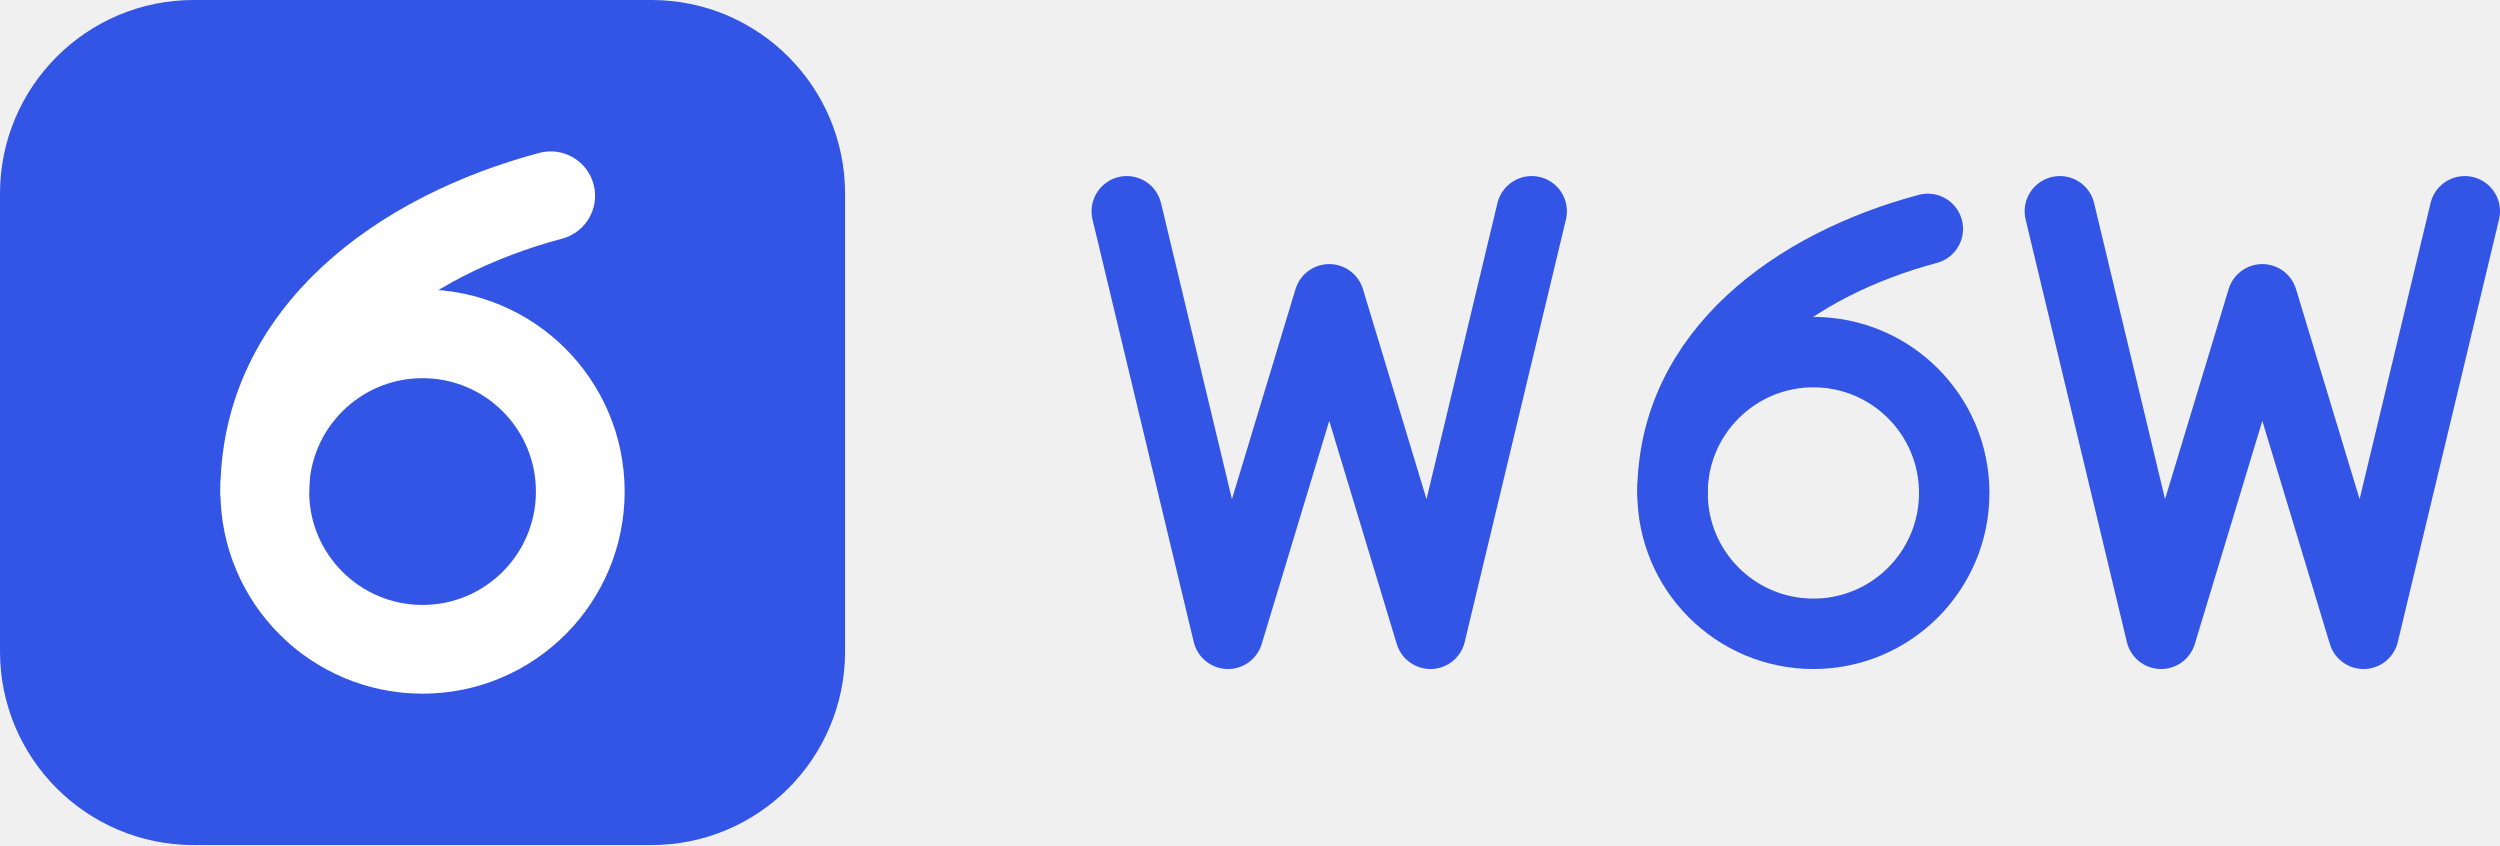
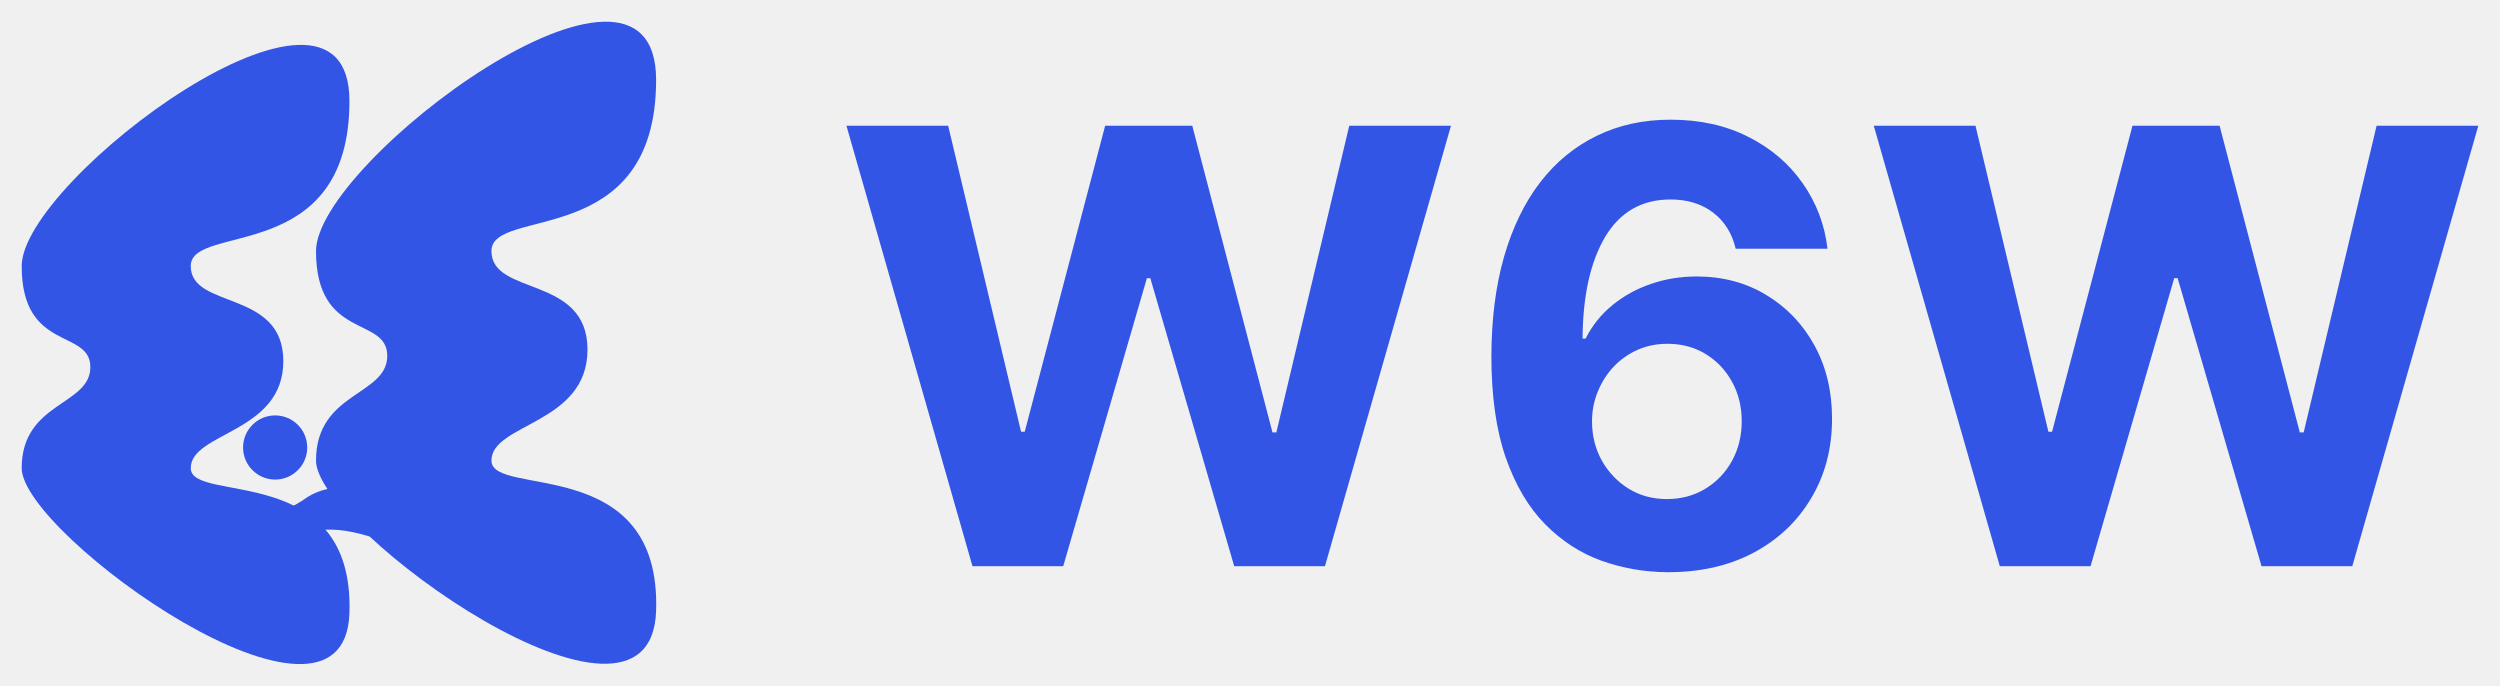
- <svg xmlns="http://www.w3.org/2000/svg" viewBox="0 0 284 96" width="284" height="96" role="img" aria-label="w6w">
-   <rect width="96" height="96" rx="22" fill="#3355E6" />
-   <g transform="translate(48,48) scale(1.12) translate(-48,-48) translate(-30,23)" fill="none" stroke="#FFFFFF" stroke-width="9" stroke-linecap="round" stroke-linejoin="round">
-     <path d="M91 2 C 76 6, 62 16, 62 32" />
-     <circle cx="78" cy="32" r="16" />
-   </g>
-   <g transform="translate(128,24)" fill="none" stroke="#3355E6" stroke-width="8" stroke-linecap="round" stroke-linejoin="round">
-     <path d="M0 0 L11.5 48 L23 10 L34.5 48 L46 0" />
-     <path d="M91 2 C 76 6, 62 16, 62 32" />
-     <circle cx="78" cy="32" r="16" />
-     <path d="M106 0 L117.5 48 L129 10 L140.5 48 L152 0" />
+ <svg xmlns="http://www.w3.org/2000/svg" viewBox="-16 -16 1844.538 505.968" width="1844.54" height="505.97" role="img" aria-label="w6w">
+   <g fill="#3355E6" transform="translate(-67.9016,-105.2733)">
+     <path d="M67.902 285.578C67.902 221.946 309.731 41.895 309.731 163.736C309.731 285.578 192.642 253.401 192.642 285.578C192.642 317.756 260.944 302.571 260.944 355.719C260.944 408.866 192.642 408.092 192.642 434.691C192.642 461.291 313.345 429.113 309.731 541.555C306.117 653.996 67.902 483.707 67.902 434.691C67.902 385.676 118.558 388.62 118.558 360.135C118.558 331.65 67.902 349.211 67.902 285.578Z" />
+     <path d="M285.062 274.496C285.062 208.51 535.993 21.8 535.993 148.148C535.994 274.496 414.498 241.128 414.498 274.496C414.498 307.864 485.37 292.117 485.37 347.23C485.37 402.343 414.498 401.54 414.498 429.123C414.498 456.706 539.744 423.338 535.994 539.938C532.244 656.538 285.062 479.951 285.062 429.123C285.062 378.295 337.625 381.348 337.625 351.81C337.625 322.272 285.062 340.482 285.062 274.496Z" />
+     <path d="M234.531 558.572C237.269 552.545 239.524 545.907 241.709 539.122C233.666 532.149 218.055 522.708 190.113 509.939C92.199 465.197 222.859 495.35 276.679 457.416C330.5 419.482 424.848 523.233 337.308 489.514C263.377 461.036 253.58 502.259 241.709 539.122C261.851 556.585 234.531 558.572 234.531 558.572Z" />
+     <circle cx="254.91" cy="419.441" r="23.668" />
+     <path d="M769.397 507L676.41 182.021H751.466L805.259 407.824H807.957L867.304 182.021H931.57L990.758 408.3H993.614L1047.41 182.021H1122.46L1029.48 507H962.512L900.627 294.526H898.088L836.361 507H769.397ZM1282.06 511.443C1265.34 511.337 1249.21 508.534 1233.66 503.033C1218.21 497.532 1204.36 488.593 1192.08 476.216C1179.81 463.839 1170.08 447.442 1162.89 427.025C1155.8 406.608 1152.26 381.536 1152.26 351.81C1152.36 324.517 1155.48 300.132 1161.62 278.658C1167.86 257.077 1176.75 238.776 1188.28 223.754C1199.91 208.732 1213.82 197.307 1230.01 189.479C1246.19 181.545 1264.34 177.578 1284.44 177.578C1306.12 177.578 1325.27 181.809 1341.88 190.272C1358.49 198.629 1371.82 210.002 1381.87 224.389C1392.02 238.776 1398.16 254.908 1400.27 272.786H1332.52C1329.87 261.467 1324.32 252.581 1315.86 246.128C1307.39 239.675 1296.92 236.448 1284.44 236.448C1263.28 236.448 1247.2 245.652 1236.2 264.059C1225.3 282.466 1219.75 307.485 1219.54 339.115H1221.76C1226.62 329.489 1233.18 321.29 1241.43 314.52C1249.79 307.643 1259.26 302.407 1269.84 298.81C1280.52 295.108 1291.79 293.256 1303.64 293.256C1322.89 293.256 1340.03 297.805 1355.05 306.903C1370.07 315.895 1381.92 328.272 1390.59 344.034C1399.27 359.797 1403.61 377.833 1403.61 398.145C1403.61 420.148 1398.48 439.719 1388.21 456.857C1378.06 473.994 1363.83 487.429 1345.53 497.162C1327.33 506.788 1306.18 511.549 1282.06 511.443ZM1281.74 457.491C1292.32 457.491 1301.79 454.953 1310.14 449.875C1318.5 444.797 1325.06 437.921 1329.82 429.246C1334.58 420.572 1336.96 410.839 1336.96 400.049C1336.96 389.258 1334.58 379.579 1329.82 371.01C1325.17 362.441 1318.71 355.618 1310.46 350.54C1302.21 345.462 1292.79 342.924 1282.22 342.924C1274.28 342.924 1266.93 344.405 1260.16 347.367C1253.49 350.329 1247.62 354.454 1242.55 359.744C1237.57 365.033 1233.66 371.169 1230.8 378.151C1227.95 385.027 1226.52 392.379 1226.52 400.207C1226.52 410.68 1228.9 420.254 1233.66 428.929C1238.53 437.603 1245.08 444.532 1253.34 449.716C1261.69 454.9 1271.16 457.491 1281.74 457.491ZM1527.38 507L1434.39 182.021H1509.45L1563.24 407.824H1565.94L1625.28 182.021H1689.55L1748.74 408.3H1751.59L1805.39 182.021H1880.44L1787.46 507H1720.49L1658.61 294.526H1656.07L1594.34 507H1527.38Z" />
  </g>
</svg>
